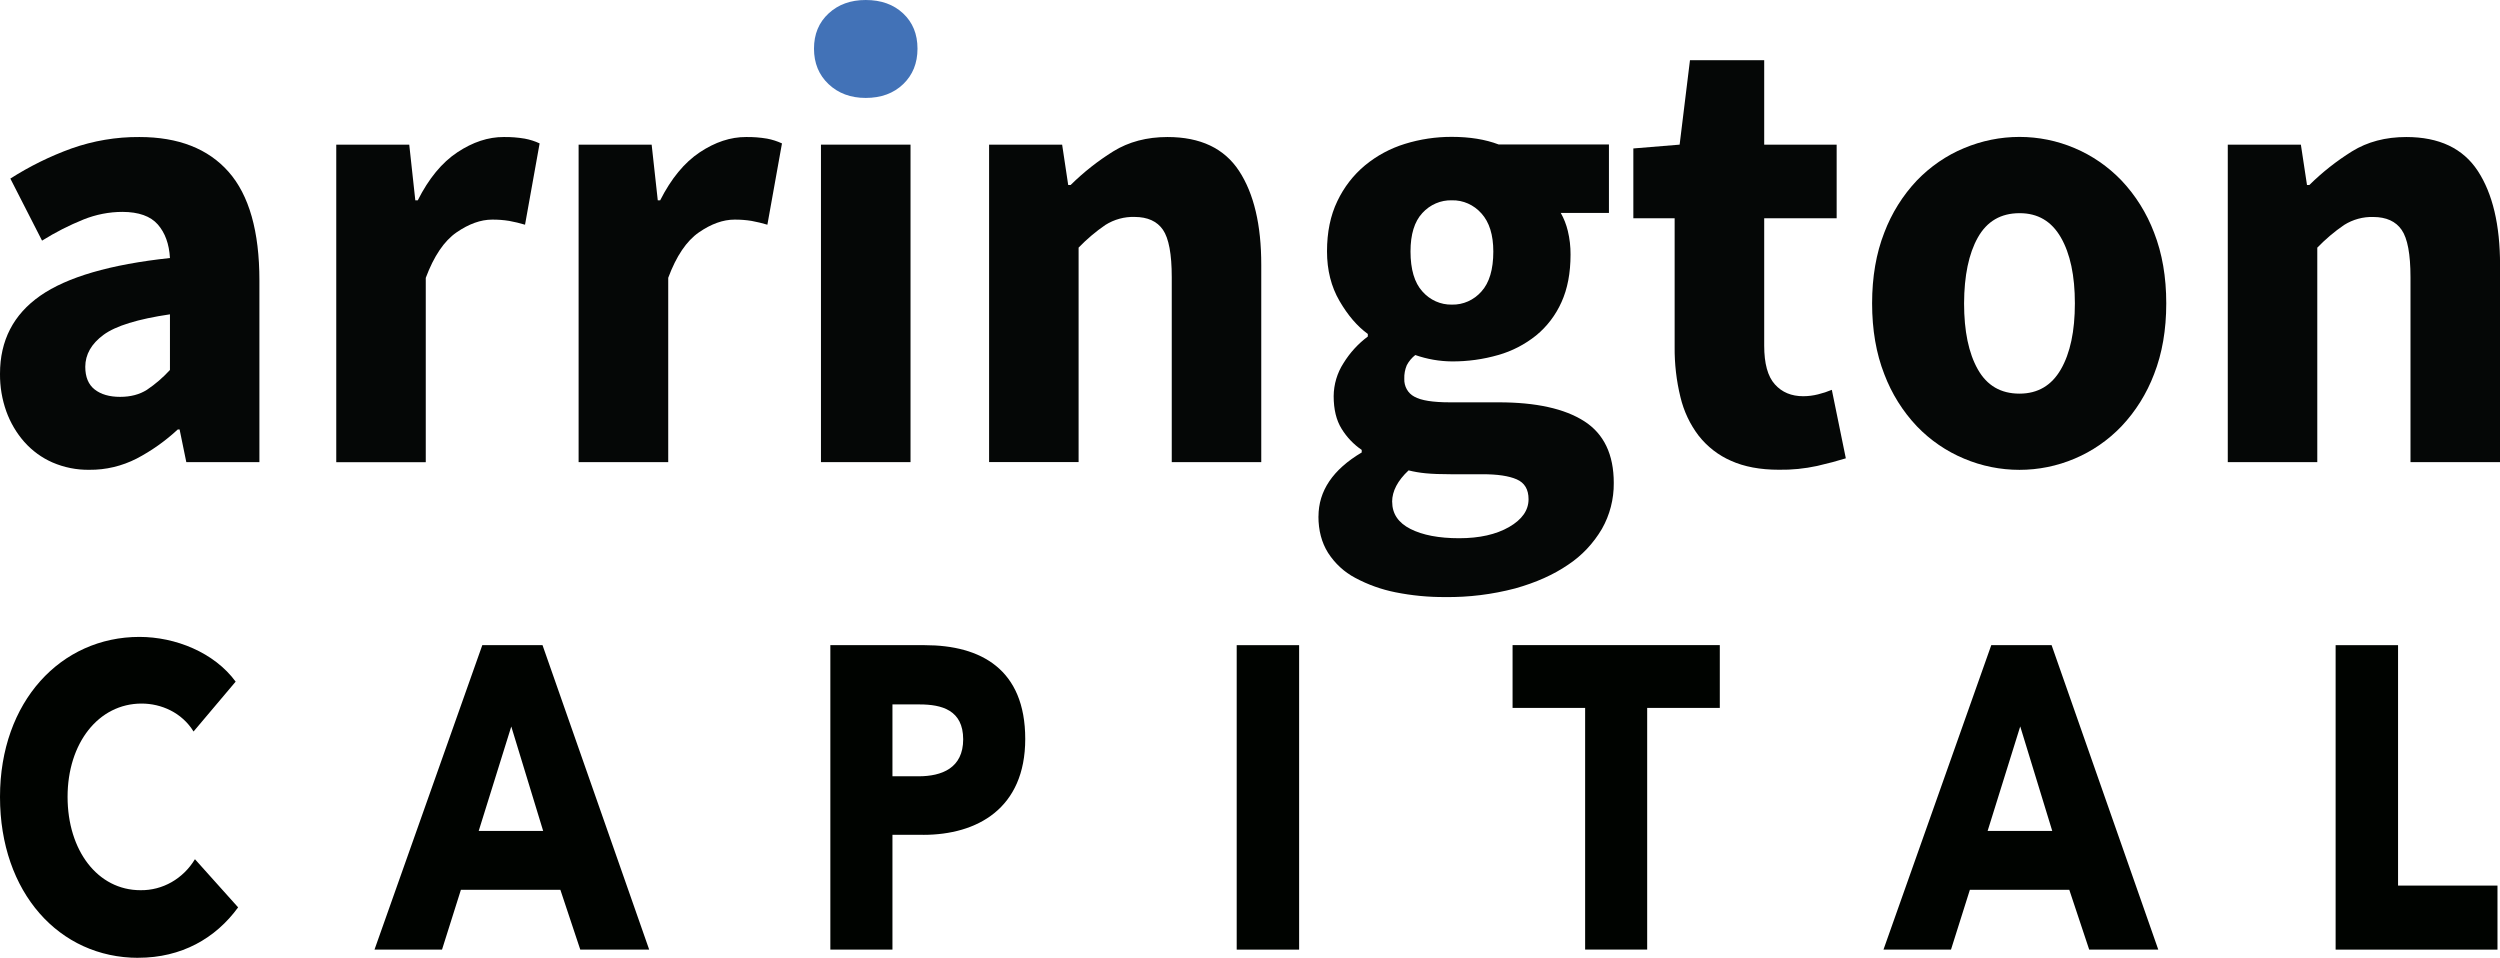
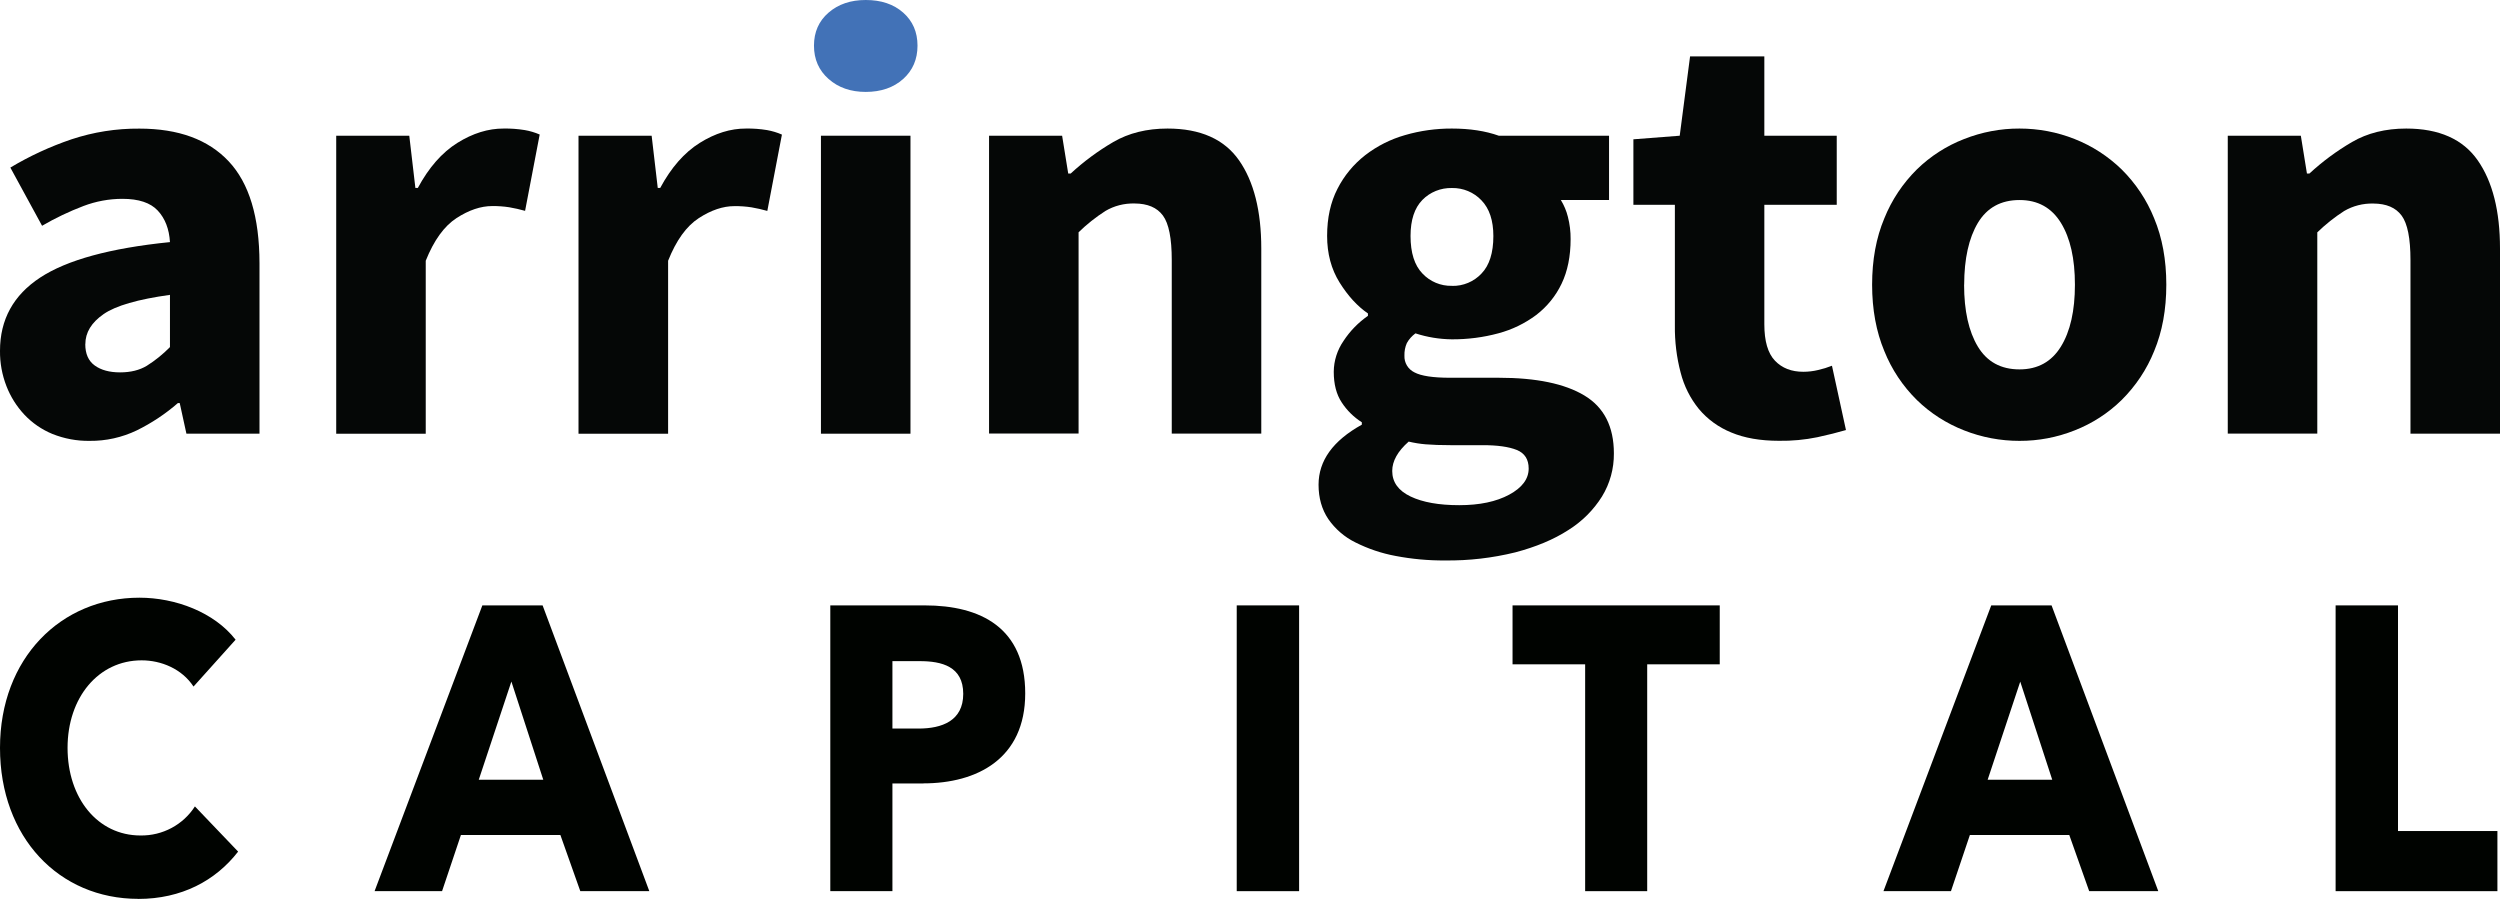
- <svg xmlns="http://www.w3.org/2000/svg" id="katman_1" viewBox="0 0 466.16 178.6">
+ <svg xmlns="http://www.w3.org/2000/svg" id="katman_1" viewBox="0 0 376.7 135.44">
  <defs>
    <style>.cls-1{fill:#050706;}.cls-2{fill:#000300;}.cls-3{fill:#4272b7;}</style>
  </defs>
-   <path class="cls-1" d="M0,69.7C0,63.49,2.5,58.64,7.5,55.15c5-3.49,13.06-5.84,24.19-7.04-.15-2.62-.91-4.71-2.27-6.26-1.36-1.55-3.56-2.33-6.59-2.34-2.48,0-4.95,.49-7.27,1.42-2.67,1.08-5.26,2.4-7.72,3.94L1.93,33.3c3.6-2.3,7.43-4.18,11.41-5.62,4.08-1.44,8.35-2.16,12.65-2.13,7.27,0,12.82,2.17,16.64,6.5,3.82,4.34,5.74,11.08,5.74,20.23v33.89h-13.63l-1.25-6.09h-.34c-2.32,2.15-4.9,3.98-7.67,5.43-2.74,1.4-5.75,2.12-8.8,2.09-2.37,.04-4.73-.43-6.92-1.38-1.98-.87-3.76-2.17-5.23-3.82-1.45-1.65-2.59-3.58-3.35-5.68C.38,74.48-.02,72.1,0,69.7Zm15.9-1.31c0,1.91,.59,3.33,1.76,4.24,1.17,.91,2.75,1.37,4.73,1.37,1.97,0,3.63-.44,5-1.31,1.57-1.05,3.01-2.3,4.3-3.7v-10.38c-5.98,.88-10.11,2.15-12.38,3.82-2.27,1.67-3.4,3.66-3.41,5.96Z" />
-   <path class="cls-1" d="M62.69,26.97h13.62l1.13,10.38h.46c2.04-4.05,4.5-7.04,7.38-8.95,2.88-1.91,5.76-2.86,8.64-2.85,1.31-.02,2.62,.08,3.92,.3,.96,.18,1.89,.47,2.78,.89l-2.72,15.16c-.97-.29-1.96-.53-2.95-.71-1.05-.17-2.12-.25-3.18-.24-2.12,0-4.33,.79-6.64,2.38-2.31,1.59-4.22,4.42-5.74,8.48v34.37h-16.69V26.97Z" />
-   <path class="cls-1" d="M107.88,26.97h13.63l1.14,10.38h.45c2.05-4.05,4.51-7.04,7.38-8.95,2.87-1.91,5.75-2.86,8.63-2.85,1.31-.02,2.62,.08,3.92,.3,.96,.18,1.89,.48,2.78,.89l-2.72,15.16c-.97-.29-1.96-.53-2.95-.71-1.05-.17-2.11-.25-3.18-.24-2.12,0-4.34,.79-6.64,2.38-2.3,1.59-4.21,4.41-5.72,8.47v34.37h-16.71V26.97Z" />
-   <path class="cls-1" d="M153.08,26.97h16.7v59.2h-16.7V26.97Z" />
-   <path class="cls-1" d="M184.42,26.97h13.63l1.13,7.52h.46c2.42-2.39,5.09-4.49,7.95-6.27,2.88-1.78,6.25-2.67,10.11-2.67,6.13,0,10.58,2.11,13.34,6.32,2.76,4.21,4.15,10.06,4.14,17.54v36.76h-16.69V51.68c0-4.3-.55-7.24-1.64-8.83s-2.86-2.39-5.28-2.4c-1.91-.06-3.81,.46-5.45,1.49-1.8,1.23-3.47,2.65-5,4.23v39.99h-16.69V26.97Z" />
-   <path class="cls-1" d="M245.85,96.31c0-4.78,2.69-8.76,8.06-11.94v-.48c-1.5-1.02-2.78-2.36-3.75-3.94-.99-1.59-1.48-3.62-1.48-6.09,.02-2.19,.66-4.33,1.83-6.14,1.2-1.95,2.74-3.63,4.54-4.97v-.48c-1.97-1.43-3.73-3.48-5.28-6.15-1.55-2.66-2.33-5.75-2.33-9.25,0-3.58,.64-6.7,1.93-9.37,1.23-2.59,2.99-4.87,5.16-6.67,2.21-1.82,4.73-3.17,7.43-4,2.84-.88,5.79-1.32,8.75-1.31,3.33,0,6.25,.47,8.74,1.42h20.56v12.77h-8.98c.59,1.04,1.03,2.17,1.31,3.34,.35,1.44,.52,2.93,.51,4.42,0,3.42-.56,6.38-1.69,8.87-1.09,2.43-2.71,4.56-4.73,6.21-2.1,1.68-4.49,2.92-7.04,3.64-2.83,.82-5.75,1.22-8.68,1.2-2.32-.02-4.61-.42-6.81-1.19-.65,.51-1.2,1.16-1.59,1.91-.33,.79-.49,1.64-.46,2.51-.06,1.41,.67,2.72,1.87,3.34,1.25,.71,3.46,1.06,6.64,1.06h9.08c6.96,0,12.28,1.17,15.96,3.52,3.67,2.35,5.51,6.19,5.51,11.52,.03,3.01-.74,5.98-2.21,8.56-1.59,2.7-3.74,4.99-6.3,6.68-2.73,1.87-6.02,3.34-9.88,4.42-4.27,1.12-8.66,1.67-13.06,1.61-3.11,.02-6.21-.28-9.26-.89-2.61-.52-5.13-1.42-7.5-2.69-2.04-1.07-3.78-2.68-5.06-4.66-1.2-1.91-1.8-4.18-1.8-6.81Zm13.74-2.75c0,2.23,1.14,3.92,3.41,5.07,2.27,1.15,5.3,1.73,9.08,1.73,3.79,0,6.89-.7,9.31-2.09,2.42-1.39,3.63-3.12,3.63-5.19,0-1.83-.74-3.06-2.21-3.7-1.47-.64-3.61-.96-6.42-.95h-5.79c-1.97,0-3.56-.06-4.77-.18-1.07-.1-2.13-.28-3.18-.54-2.04,1.91-3.06,3.86-3.07,5.85Zm11.14-36.76c2.09,.05,4.09-.84,5.51-2.45,1.47-1.63,2.21-4.11,2.21-7.45,0-3.1-.74-5.47-2.21-7.1-1.42-1.61-3.43-2.5-5.51-2.45-2.08-.06-4.08,.8-5.52,2.38-1.47,1.59-2.2,3.98-2.2,7.16,0,3.34,.74,5.83,2.21,7.45,1.41,1.61,3.41,2.5,5.49,2.46h.01Z" />
-   <path class="cls-1" d="M312.28,40.7h-7.72v-13.02l8.63-.71,1.93-15.75h13.84v15.75h13.51v13.73h-13.51v23.75c0,3.34,.66,5.75,1.99,7.22,1.32,1.48,3.09,2.21,5.28,2.21,.94,0,1.87-.12,2.78-.35,.87-.21,1.72-.49,2.56-.84l2.61,12.77c-1.51,.47-3.29,.95-5.34,1.42-2.35,.51-4.75,.75-7.15,.71-3.48,0-6.46-.56-8.92-1.67-2.34-1.02-4.4-2.61-6.02-4.66-1.62-2.12-2.78-4.58-3.41-7.22-.75-3.06-1.11-6.21-1.08-9.37v-23.97Z" />
-   <path class="cls-1" d="M349.08,56.57c0-4.93,.76-9.33,2.27-13.19,1.38-3.64,3.45-6.95,6.08-9.73,2.52-2.61,5.51-4.67,8.8-6.03,3.29-1.38,6.79-2.09,10.33-2.09,3.52,0,7.01,.7,10.28,2.09,3.27,1.38,6.24,3.43,8.74,6.03,2.63,2.78,4.7,6.09,6.08,9.73,1.51,3.86,2.27,8.26,2.27,13.19s-.76,9.33-2.27,13.19c-1.38,3.64-3.45,6.95-6.08,9.73-2.5,2.61-5.48,4.66-8.74,6.03-3.27,1.39-6.76,2.09-10.28,2.09-3.54,0-7.05-.7-10.33-2.09-3.29-1.37-6.29-3.42-8.8-6.03-2.63-2.78-4.7-6.08-6.08-9.73-1.51-3.86-2.27-8.25-2.27-13.19Zm17.15,0c0,5.17,.85,9.27,2.56,12.3s4.29,4.53,7.77,4.53c3.41,0,5.98-1.51,7.72-4.53s2.61-7.12,2.61-12.3c0-5.17-.87-9.27-2.61-12.29-1.74-3.03-4.31-4.54-7.71-4.53-3.48,0-6.07,1.51-7.77,4.53-1.7,3.02-2.55,7.12-2.57,12.29h0Z" />
-   <path class="cls-1" d="M415.4,26.97h13.63l1.14,7.52h.45c2.42-2.39,5.09-4.49,7.95-6.27,2.88-1.78,6.25-2.67,10.11-2.67,6.13,0,10.58,2.11,13.34,6.32,2.76,4.22,4.15,10.06,4.15,17.54v36.76h-16.7V51.69c0-4.3-.55-7.24-1.65-8.83s-2.86-2.39-5.28-2.4c-1.92-.06-3.81,.46-5.45,1.49-1.8,1.23-3.47,2.65-5,4.23v39.99h-16.69V26.97Z" />
-   <path class="cls-3" d="M161.42,18.26c-2.8,0-5.11-.86-6.92-2.57s-2.72-3.92-2.72-6.62,.91-4.89,2.72-6.56C156.31,.83,158.62,0,161.42,0,164.3,0,166.63,.84,168.41,2.51c1.78,1.67,2.67,3.86,2.67,6.56,0,2.71-.89,4.91-2.67,6.62s-4.11,2.57-6.99,2.57Z" />
-   <path class="cls-2" d="M25.78,178.6C11.03,178.6,0,166.42,0,148.6s11.37-29.84,26-29.84c6.7,0,13.94,2.89,17.94,8.34l-7.85,9.3c-2.17-3.53-6.02-5.21-9.68-5.21-8.05,0-13.81,7.38-13.81,17.39s5.61,17.41,13.6,17.41c4.11,.06,7.95-2.13,10.15-5.78l8.05,8.98c-4.21,5.79-10.57,9.4-18.62,9.4Z" />
-   <path class="cls-2" d="M108.2,177.07l-3.71-11.15h-18.55l-3.52,11.15h-12.59l20.1-56.77h11.23l19.89,56.77h-12.86Zm-12.86-41.62l-6.08,19.49h12.02l-5.95-19.49Z" />
-   <path class="cls-2" d="M172.15,155.66h-5.74v21.41h-11.58v-56.77h17.59c10.49,0,18.75,4.49,18.75,17.49s-9,17.88-19.02,17.88Zm-.68-24.31h-5.06v13.4h4.87c4.33,0,8.32-1.52,8.32-6.9-.01-5.45-4-6.5-8.13-6.5Z" />
-   <path class="cls-2" d="M230.6,177.07v-56.77h11.64v56.77h-11.64Z" />
-   <path class="cls-2" d="M307.14,132v45.06h-11.57v-45.06h-13.53v-11.71h38.64v11.71h-13.54Z" />
-   <path class="cls-2" d="M389.56,177.07l-3.71-11.15h-18.54l-3.52,11.15h-12.59l20.1-56.77h11.25l19.89,56.77h-12.87Zm-12.86-41.62l-6.08,19.49h12.05l-5.97-19.49Z" />
-   <path class="cls-2" d="M435.51,177.07v-56.77h11.64v44.83h18.54v11.94h-30.18Z" />
+   <path class="cls-1" d="M0,52.86C0,48.15,2.02,44.47,6.06,41.82c4.04-2.65,10.55-4.43,19.55-5.34-.12-1.99-.74-3.57-1.84-4.75-1.1-1.18-2.87-1.77-5.32-1.77-2.01,0-4,.37-5.87,1.08-2.16,.82-4.25,1.82-6.24,2.98L1.56,25.25c2.91-1.74,6-3.17,9.22-4.26,3.29-1.09,6.75-1.64,10.23-1.61,5.88,0,10.36,1.64,13.45,4.93,3.09,3.29,4.63,8.4,4.64,15.34v25.7h-11.01l-1.01-4.62h-.27c-1.87,1.63-3.96,3.02-6.2,4.12-2.21,1.06-4.65,1.61-7.11,1.58-1.92,.03-3.82-.33-5.6-1.04-1.6-.66-3.04-1.65-4.22-2.9-1.17-1.25-2.09-2.71-2.71-4.31C.31,56.48-.02,54.68,0,52.86Zm12.85-1c0,1.45,.47,2.52,1.42,3.21,.95,.69,2.22,1.04,3.82,1.04,1.59,0,2.94-.33,4.04-1,1.27-.8,2.43-1.74,3.48-2.81v-7.87c-4.83,.67-8.17,1.63-10,2.9-1.83,1.27-2.75,2.77-2.75,4.52Z" />
+   <path class="cls-1" d="M50.66,20.45h11.01l.92,7.87h.37c1.65-3.07,3.64-5.34,5.96-6.79,2.32-1.45,4.65-2.17,6.98-2.16,1.06-.02,2.12,.06,3.17,.23,.77,.13,1.53,.36,2.25,.67l-2.2,11.5c-.78-.22-1.58-.4-2.39-.54-.85-.13-1.71-.19-2.57-.18-1.71,0-3.5,.6-5.37,1.81-1.86,1.21-3.41,3.35-4.64,6.43v26.07h-13.49V20.45Z" />
+   <path class="cls-1" d="M87.18,20.45h11.01l.92,7.87h.37c1.65-3.07,3.64-5.34,5.96-6.79,2.32-1.45,4.65-2.17,6.97-2.16,1.06-.02,2.12,.06,3.16,.23,.77,.14,1.53,.36,2.25,.68l-2.2,11.5c-.78-.22-1.58-.4-2.39-.54-.85-.13-1.71-.19-2.57-.18-1.72,0-3.51,.6-5.37,1.81-1.86,1.21-3.4,3.35-4.62,6.42v26.07h-13.5V20.45Z" />
+   <path class="cls-1" d="M123.7,20.45h13.49v44.9h-13.49V20.45Z" />
+   <path class="cls-1" d="M149.03,20.45h11.01l.92,5.7h.37c1.96-1.81,4.11-3.4,6.42-4.75,2.32-1.35,5.05-2.03,8.17-2.03,4.95,0,8.55,1.6,10.78,4.79,2.23,3.19,3.35,7.63,3.35,13.3v27.88h-13.49v-26.16c0-3.26-.44-5.49-1.33-6.7s-2.31-1.81-4.27-1.82c-1.55-.04-3.08,.35-4.4,1.13-1.45,.93-2.81,2.01-4.04,3.21v30.33h-13.49V20.45Z" />
+   <path class="cls-1" d="M198.68,73.04c0-3.62,2.17-6.64,6.52-9.05v-.36c-1.21-.77-2.25-1.79-3.03-2.99-.8-1.21-1.2-2.74-1.2-4.62,.01-1.66,.53-3.28,1.48-4.66,.97-1.48,2.21-2.75,3.67-3.77v-.36c-1.59-1.09-3.01-2.64-4.27-4.66-1.26-2.02-1.88-4.36-1.88-7.02,0-2.72,.52-5.08,1.56-7.1,1-1.97,2.42-3.69,4.17-5.06,1.79-1.38,3.82-2.41,6-3.03,2.3-.67,4.68-1,7.07-.99,2.69,0,5.05,.36,7.07,1.08h16.61v9.69h-7.26c.48,.79,.84,1.64,1.06,2.53,.28,1.09,.42,2.22,.41,3.35,0,2.59-.45,4.84-1.36,6.73-.88,1.85-2.19,3.46-3.82,4.71-1.7,1.27-3.63,2.21-5.69,2.76-2.28,.62-4.64,.92-7.01,.91-1.87-.02-3.73-.32-5.5-.9-.53,.39-.97,.88-1.29,1.45-.27,.6-.39,1.25-.37,1.9-.05,1.07,.54,2.06,1.51,2.53,1.01,.54,2.8,.81,5.37,.81h7.34c5.63,0,9.93,.89,12.89,2.67,2.97,1.78,4.45,4.69,4.45,8.73,.02,2.29-.59,4.53-1.79,6.49-1.28,2.05-3.02,3.78-5.09,5.07-2.2,1.42-4.87,2.53-7.98,3.35-3.45,.85-7,1.26-10.55,1.22-2.51,.02-5.02-.21-7.48-.68-2.11-.39-4.15-1.08-6.06-2.04-1.65-.81-3.05-2.03-4.09-3.53-.97-1.45-1.46-3.17-1.46-5.16Zm11.1-2.08c0,1.69,.92,2.97,2.76,3.85s4.28,1.31,7.34,1.31c3.06,0,5.57-.53,7.52-1.58s2.94-2.37,2.94-3.94c0-1.38-.6-2.32-1.79-2.8-1.19-.48-2.92-.73-5.18-.72h-4.68c-1.59,0-2.88-.05-3.86-.13-.87-.07-1.72-.21-2.57-.41-1.65,1.45-2.48,2.93-2.48,4.43Zm9-27.88c1.69,.04,3.31-.64,4.45-1.86,1.19-1.23,1.79-3.12,1.79-5.65,0-2.35-.6-4.15-1.79-5.38-1.15-1.22-2.77-1.89-4.45-1.86-1.68-.04-3.3,.61-4.46,1.8-1.18,1.21-1.78,3.02-1.78,5.43,0,2.53,.6,4.42,1.79,5.65,1.14,1.22,2.76,1.9,4.44,1.86h.01Z" />
+   <path class="cls-1" d="M252.36,30.86h-6.24v-9.87l6.98-.54,1.56-11.95h11.19v11.95h10.91v10.41h-10.91v18.01c0,2.53,.53,4.36,1.6,5.48,1.07,1.12,2.49,1.67,4.27,1.67,.76,0,1.51-.09,2.25-.27,.7-.16,1.39-.37,2.07-.64l2.11,9.69c-1.22,.36-2.66,.72-4.31,1.08-1.9,.39-3.84,.57-5.78,.54-2.82,0-5.22-.42-7.21-1.26-1.89-.77-3.56-1.98-4.86-3.53-1.31-1.61-2.24-3.48-2.75-5.48-.61-2.32-.9-4.71-.87-7.1V30.86Z" />
+   <path class="cls-1" d="M282.09,42.9c0-3.74,.61-7.07,1.84-10,1.11-2.76,2.78-5.27,4.91-7.38,2.03-1.98,4.45-3.54,7.11-4.57,2.66-1.05,5.49-1.59,8.35-1.58,2.85,0,5.67,.53,8.31,1.58,2.64,1.04,5.04,2.6,7.07,4.57,2.13,2.11,3.8,4.62,4.91,7.38,1.22,2.93,1.83,6.26,1.83,10s-.61,7.07-1.83,10c-1.11,2.76-2.78,5.27-4.91,7.38-2.02,1.98-4.42,3.53-7.07,4.57-2.64,1.05-5.46,1.59-8.31,1.58-2.86,0-5.69-.53-8.35-1.58-2.66-1.04-5.08-2.59-7.11-4.57-2.13-2.1-3.8-4.61-4.91-7.38-1.22-2.92-1.84-6.26-1.84-10Zm13.86,0c0,3.92,.69,7.03,2.07,9.32s3.47,3.44,6.28,3.44c2.75,0,4.83-1.15,6.24-3.44s2.11-5.4,2.11-9.32c0-3.92-.7-7.03-2.11-9.32-1.41-2.29-3.49-3.44-6.23-3.44-2.81,0-4.9,1.15-6.28,3.44-1.37,2.29-2.06,5.4-2.07,9.32h0Z" />
+   <path class="cls-1" d="M335.68,20.45h11.01l.92,5.7h.37c1.96-1.81,4.11-3.4,6.42-4.75,2.32-1.35,5.05-2.03,8.17-2.03,4.95,0,8.55,1.6,10.78,4.8,2.23,3.2,3.35,7.63,3.35,13.3v27.88h-13.49v-26.16c0-3.26-.44-5.49-1.33-6.7s-2.31-1.81-4.26-1.82c-1.55-.04-3.08,.35-4.41,1.13-1.45,.93-2.8,2.01-4.04,3.21v30.33h-13.49V20.45Z" />
+   <path class="cls-3" d="M130.45,13.85c-2.26,0-4.13-.65-5.6-1.95s-2.2-2.97-2.2-5.02,.73-3.71,2.2-4.98C126.32,.63,128.18,0,130.45,0,132.77,0,134.65,.63,136.09,1.9c1.44,1.27,2.16,2.93,2.16,4.98,0,2.05-.72,3.73-2.16,5.02s-3.32,1.95-5.65,1.95Z" />
+   <path class="cls-2" d="M20.83,135.44C8.91,135.44,0,126.21,0,112.69s9.19-22.63,21.01-22.63c5.42,0,11.27,2.19,14.49,6.33l-6.34,7.06c-1.75-2.67-4.87-3.95-7.82-3.95-6.51,0-11.16,5.6-11.16,13.19s4.54,13.2,10.99,13.2c3.32,.05,6.43-1.61,8.2-4.38l6.51,6.81c-3.4,4.39-8.54,7.13-15.05,7.13Z" />
+   <path class="cls-2" d="M87.44,134.28l-3-8.46h-14.99l-2.84,8.46h-10.17l16.24-43.06h9.08l16.08,43.06h-10.39Zm-10.39-31.57l-4.91,14.78h9.72l-4.8-14.78Z" />
+   <path class="cls-2" d="M139.11,118.05h-4.64v16.23h-9.36v-43.06h14.22c8.48,0,15.15,3.4,15.15,13.26s-7.27,13.56-15.37,13.56Zm-.55-18.43h-4.09v10.16h3.94c3.5,0,6.73-1.15,6.73-5.23,0-4.14-3.24-4.93-6.57-4.93Z" />
+   <path class="cls-2" d="M186.35,134.28v-43.06h9.4v43.06h-9.4Z" />
+   <path class="cls-2" d="M248.2,100.1v34.18h-9.35v-34.18h-10.94v-8.88h31.22v8.88h-10.94Z" />
+   <path class="cls-2" d="M314.8,134.28l-3-8.46h-14.98l-2.85,8.46h-10.17l16.24-43.06h9.09l16.08,43.06h-10.4Zm-10.39-31.57l-4.91,14.78h9.73l-4.82-14.78Z" />
+   <path class="cls-2" d="M351.93,134.28v-43.06h9.4v34h14.98v9.06h-24.39Z" />
</svg>
